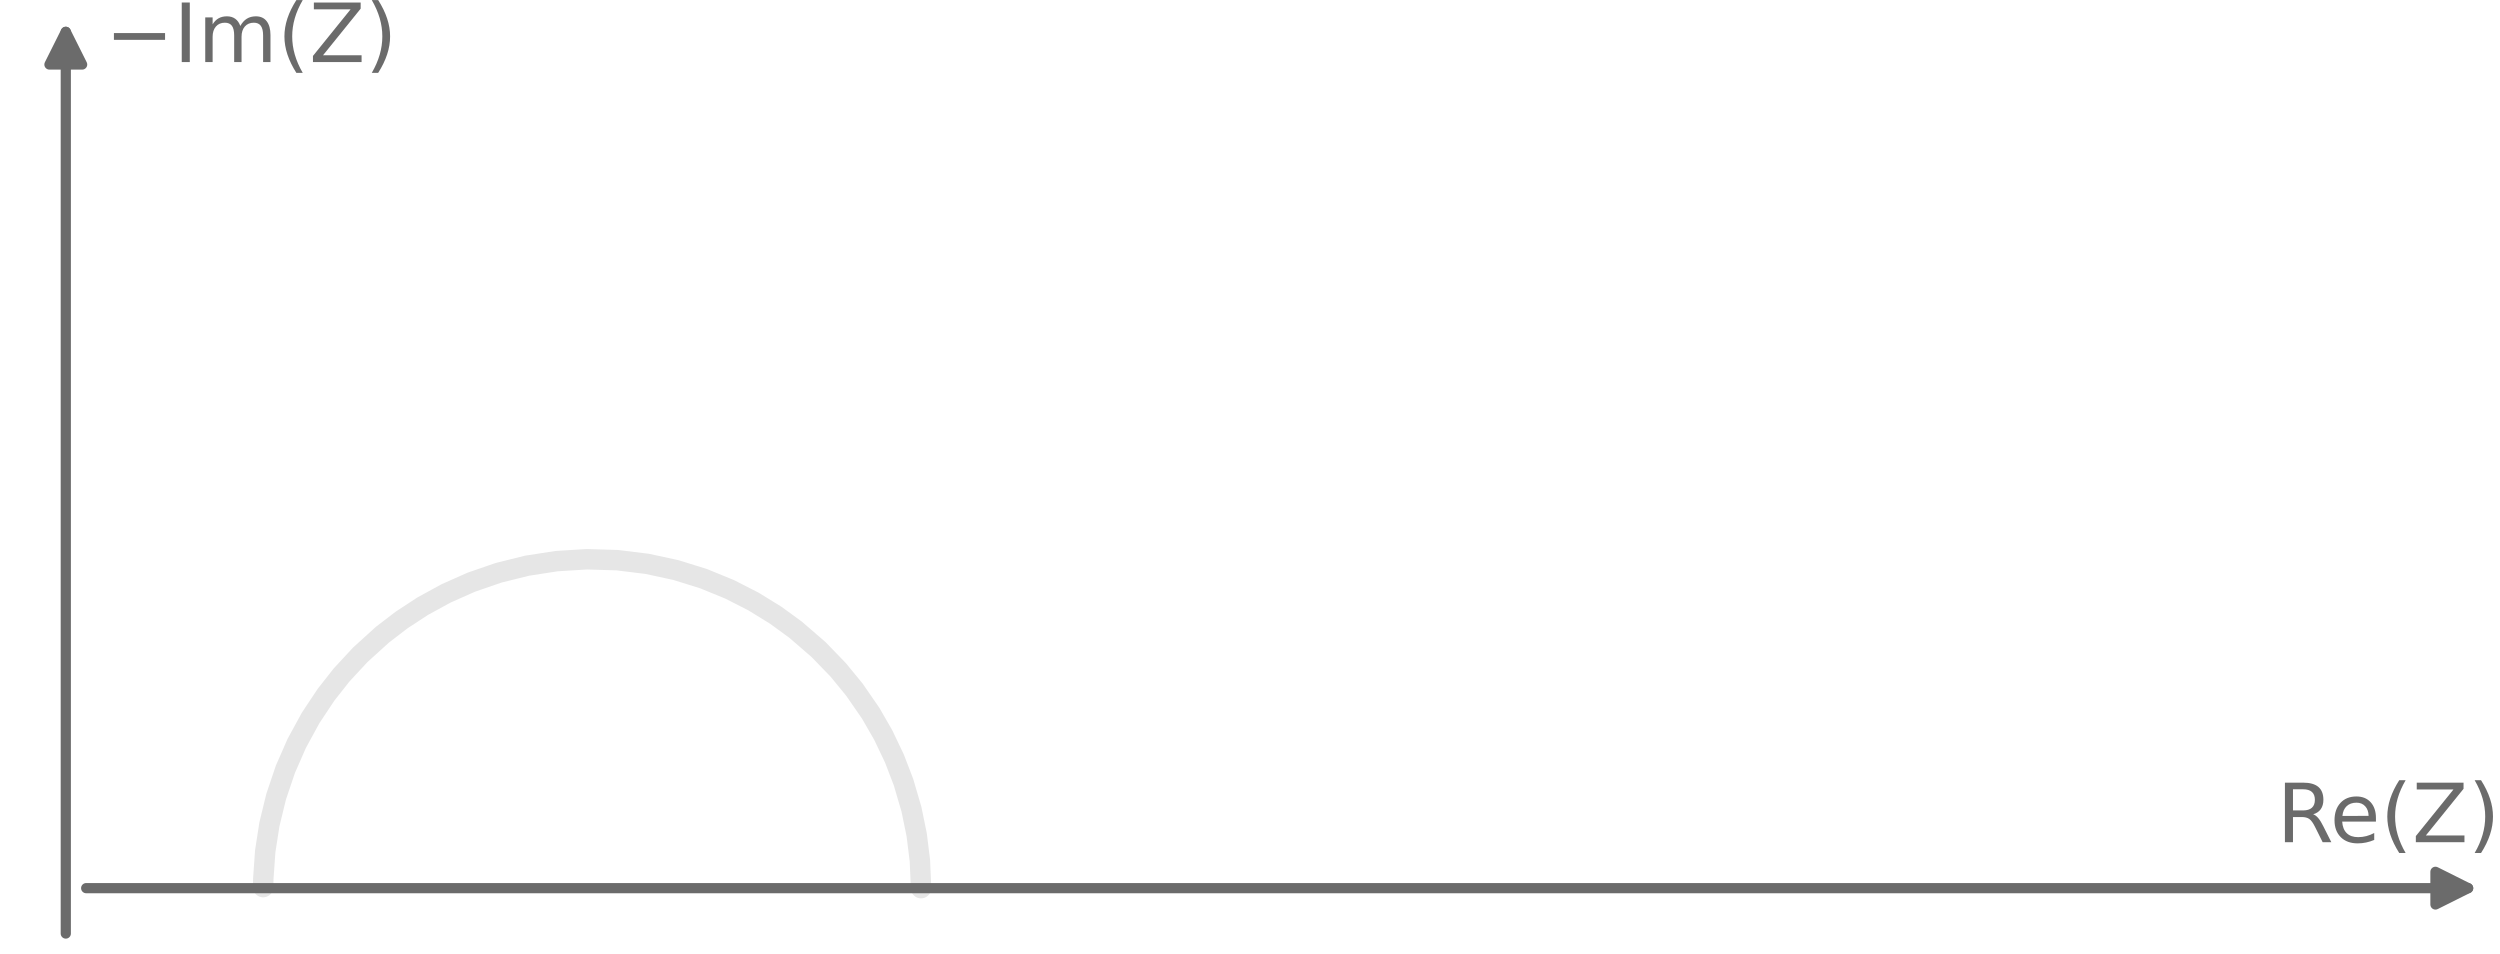
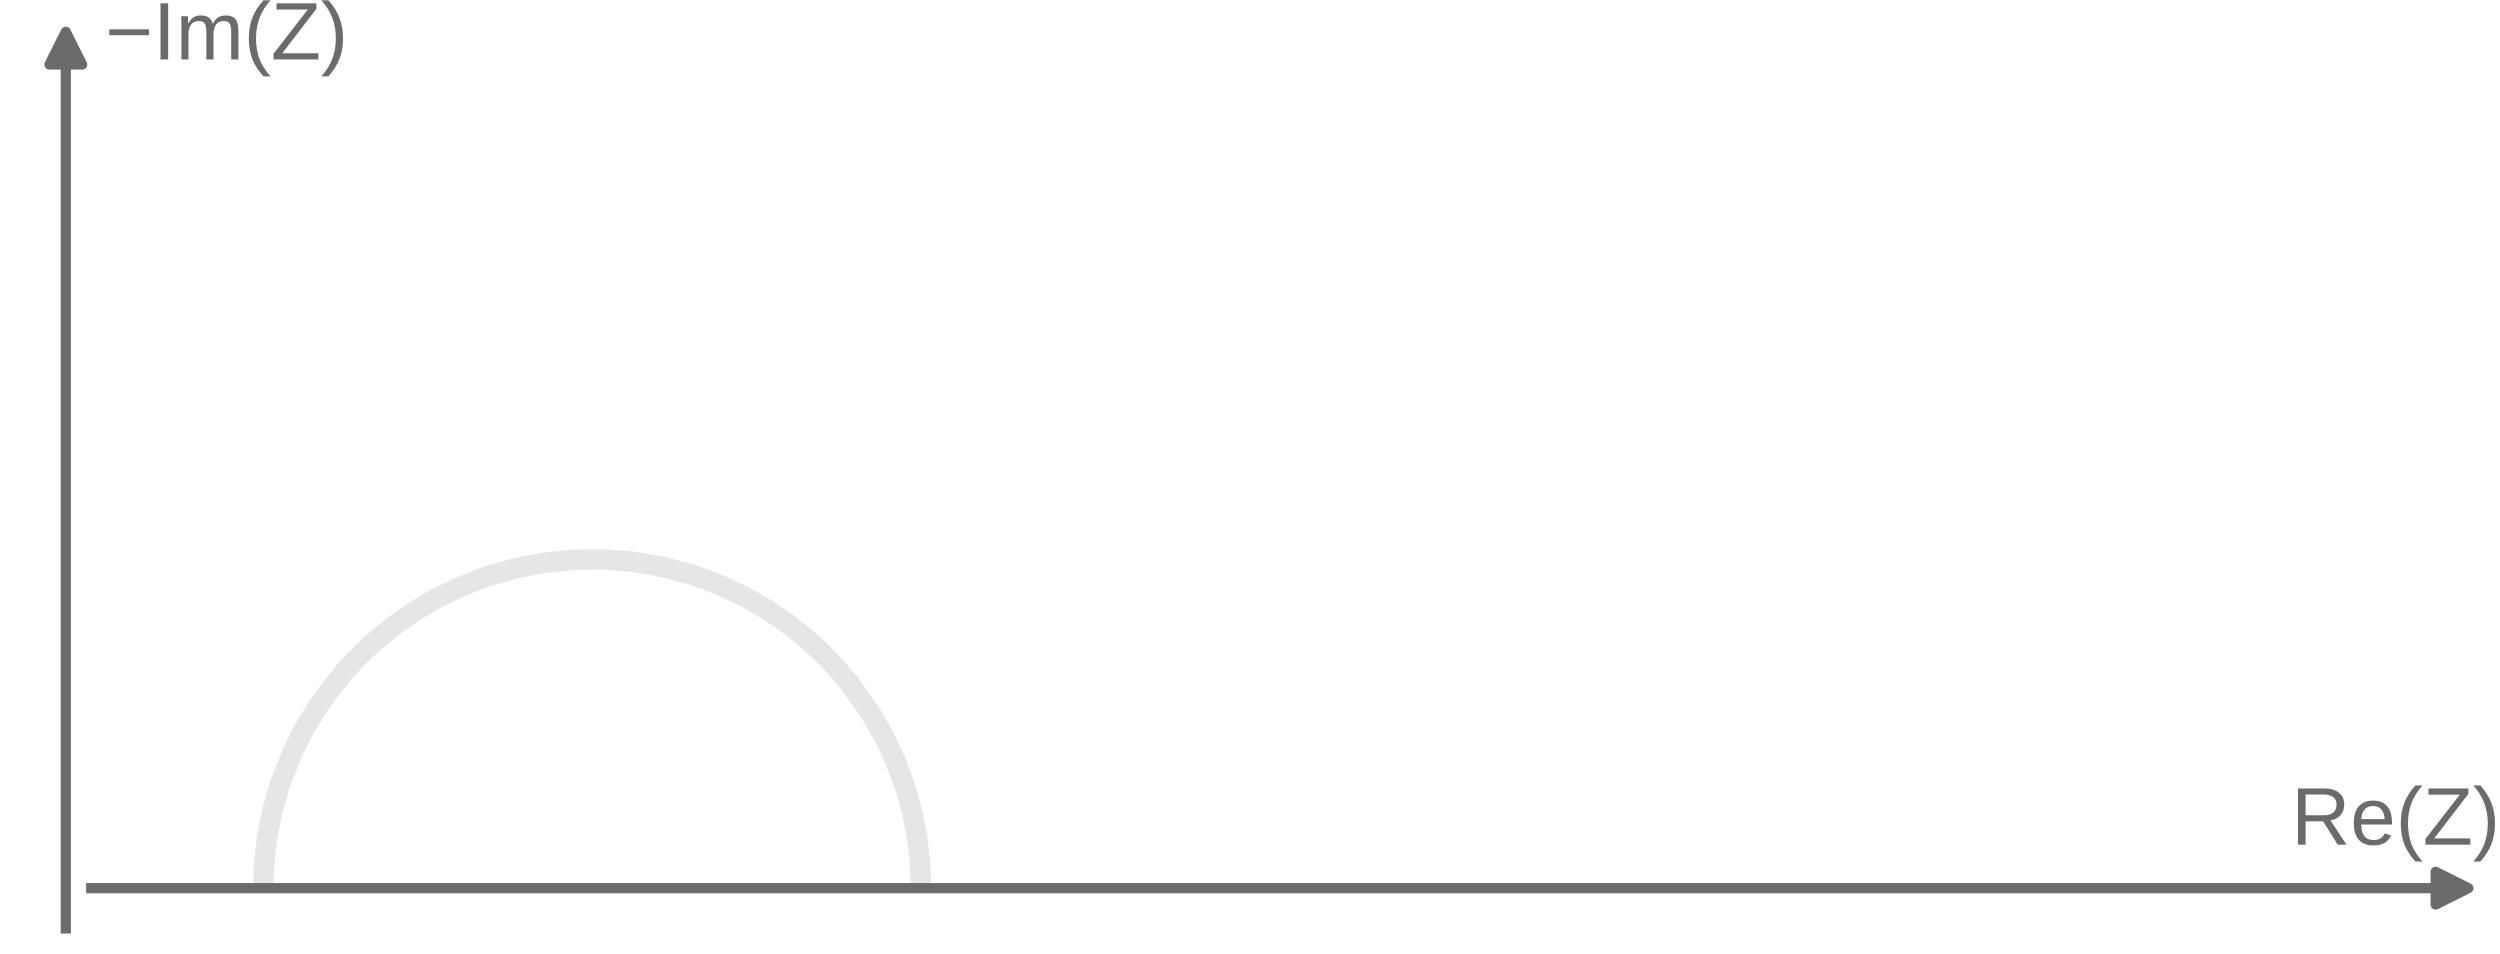
- <svg xmlns="http://www.w3.org/2000/svg" xmlns:xlink="http://www.w3.org/1999/xlink" width="244.8pt" height="93.411pt" viewBox="0 0 244.8 93.411" version="1.1">
+ <svg xmlns="http://www.w3.org/2000/svg" width="244.8pt" height="93.41pt" version="1.1" viewBox="0 0 244.8 93.41">
  <defs>
    <style type="text/css">*{stroke-linejoin: round; stroke-linecap: butt}</style>
  </defs>
-   <g id="figure_1">
-     <g id="patch_1">
-       <path d="M 0 93.411  L 244.8 93.411  L 244.8 0  L 0 0  L 0 93.411  z " style="fill: none" />
-     </g>
-     <g id="axes_1">
-       <g id="line2d_1">
-         <path d="M 90.189 86.968  L 90.079 84.301  L 89.763 81.746  L 89.249 79.242  L 88.471 76.589  L 87.584 74.278  L 86.488 71.977  L 85.258 69.84  L 83.662 67.529  L 82.071 65.588  L 80.159 63.611  L 77.895 61.653  L 75.954 60.24  L 73.803 58.913  L 71.449 57.71  L 68.906 56.668  L 66.199 55.824  L 63.362 55.211  L 60.437 54.852  L 57.47 54.762  L 54.512 54.945  L 51.612 55.393  L 48.815 56.089  L 46.161 57.004  L 43.681 58.105  L 41.395 59.355  L 39.315 60.716  L 37.447 62.15  L 35.276 64.12  L 33.449 66.092  L 31.934 68.016  L 30.42 70.294  L 29.058 72.788  L 27.946 75.326  L 27.039 78.012  L 26.382 80.712  L 25.972 83.348  L 25.781 86.058  L 25.769 86.866  L 25.769 86.866  " clip-path="url(#p5cba123401)" style="fill: none; stroke: #e6e6e6; stroke-width: 2; stroke-linecap: round" />
-       </g>
-       <g id="patch_2">
-         <path d="M 8.439 86.968  Q 125.619 86.968 241.68 86.968  " style="fill: none; stroke: #6b6b6b; stroke-linecap: round" />
-         <path d="M 238.48 85.368  L 241.68 86.968  L 238.48 88.568  z " style="fill: #6b6b6b; stroke: #6b6b6b; stroke-linecap: round" />
-       </g>
-       <g id="patch_3">
-         <path d="M 6.442 91.412  Q 6.442 46.706 6.442 3.118  " style="fill: none; stroke: #6b6b6b; stroke-linecap: round" />
-         <path d="M 4.842 6.318  L 6.442 3.118  L 8.042 6.318  z " style="fill: #6b6b6b; stroke: #6b6b6b; stroke-linecap: round" />
-       </g>
-       <g id="text_1">
-         <g style="fill: #6b6b6b" transform="translate(222.955 82.4697) scale(0.08 -0.08)">
-           <defs>
-             <path id="DejaVuSans-35" d="M 2841 2188  Q 3044 2119 3236 1894  Q 3428 1669 3622 1275  L 4263 0  L 3584 0  L 2988 1197  Q 2756 1666 2539 1819  Q 2322 1972 1947 1972  L 1259 1972  L 1259 0  L 628 0  L 628 4666  L 2053 4666  Q 2853 4666 3247 4331  Q 3641 3997 3641 3322  Q 3641 2881 3436 2590  Q 3231 2300 2841 2188  z M 1259 4147  L 1259 2491  L 2053 2491  Q 2509 2491 2742 2702  Q 2975 2913 2975 3322  Q 2975 3731 2742 3939  Q 2509 4147 2053 4147  L 1259 4147  z " transform="scale(0.015625)" />
-             <path id="DejaVuSans-48" d="M 3597 1894  L 3597 1613  L 953 1613  Q 991 1019 1311 708  Q 1631 397 2203 397  Q 2534 397 2845 478  Q 3156 559 3463 722  L 3463 178  Q 3153 47 2828 -22  Q 2503 -91 2169 -91  Q 1331 -91 842 396  Q 353 884 353 1716  Q 353 2575 817 3079  Q 1281 3584 2069 3584  Q 2775 3584 3186 3129  Q 3597 2675 3597 1894  z M 3022 2063  Q 3016 2534 2758 2815  Q 2500 3097 2075 3097  Q 1594 3097 1305 2825  Q 1016 2553 972 2059  L 3022 2063  z " transform="scale(0.015625)" />
-             <path id="DejaVuSans-b" d="M 1984 4856  Q 1566 4138 1362 3434  Q 1159 2731 1159 2009  Q 1159 1288 1364 580  Q 1569 -128 1984 -844  L 1484 -844  Q 1016 -109 783 600  Q 550 1309 550 2009  Q 550 2706 781 3412  Q 1013 4119 1484 4856  L 1984 4856  z " transform="scale(0.015625)" />
-             <path id="DejaVuSans-3d" d="M 359 4666  L 4025 4666  L 4025 4184  L 1075 531  L 4097 531  L 4097 0  L 288 0  L 288 481  L 3238 4134  L 359 4134  L 359 4666  z " transform="scale(0.015625)" />
-             <path id="DejaVuSans-c" d="M 513 4856  L 1013 4856  Q 1481 4119 1714 3412  Q 1947 2706 1947 2009  Q 1947 1309 1714 600  Q 1481 -109 1013 -844  L 513 -844  Q 928 -128 1133 580  Q 1338 1288 1338 2009  Q 1338 2731 1133 3434  Q 928 4138 513 4856  z " transform="scale(0.015625)" />
-           </defs>
-           <use xlink:href="#DejaVuSans-35" />
-           <use xlink:href="#DejaVuSans-48" transform="translate(65 0)" />
-           <use xlink:href="#DejaVuSans-b" transform="translate(126.5312 0)" />
-           <use xlink:href="#DejaVuSans-3d" transform="translate(165.5469 0)" />
-           <use xlink:href="#DejaVuSans-c" transform="translate(234.0469 0)" />
-         </g>
-       </g>
-       <g id="text_2">
-         <g style="fill: #6b6b6b" transform="translate(10.30737 6.078125) scale(0.08 -0.08)">
-           <defs>
-             <path id="DejaVuSans-c9c" d="M 678 2272  L 4684 2272  L 4684 1741  L 678 1741  L 678 2272  z " transform="scale(0.015625)" />
-             <path id="DejaVuSans-2c" d="M 628 4666  L 1259 4666  L 1259 0  L 628 0  L 628 4666  z " transform="scale(0.015625)" />
-             <path id="DejaVuSans-50" d="M 3328 2828  Q 3544 3216 3844 3400  Q 4144 3584 4550 3584  Q 5097 3584 5394 3201  Q 5691 2819 5691 2113  L 5691 0  L 5113 0  L 5113 2094  Q 5113 2597 4934 2840  Q 4756 3084 4391 3084  Q 3944 3084 3684 2787  Q 3425 2491 3425 1978  L 3425 0  L 2847 0  L 2847 2094  Q 2847 2600 2669 2842  Q 2491 3084 2119 3084  Q 1678 3084 1418 2786  Q 1159 2488 1159 1978  L 1159 0  L 581 0  L 581 3500  L 1159 3500  L 1159 2956  Q 1356 3278 1631 3431  Q 1906 3584 2284 3584  Q 2666 3584 2933 3390  Q 3200 3197 3328 2828  z " transform="scale(0.015625)" />
-           </defs>
-           <use xlink:href="#DejaVuSans-c9c" />
-           <use xlink:href="#DejaVuSans-2c" transform="translate(83.79688 0)" />
-           <use xlink:href="#DejaVuSans-50" transform="translate(113.2969 0)" />
-           <use xlink:href="#DejaVuSans-b" transform="translate(210.7031 0)" />
-           <use xlink:href="#DejaVuSans-3d" transform="translate(249.7188 0)" />
-           <use xlink:href="#DejaVuSans-c" transform="translate(318.2188 0)" />
-         </g>
-       </g>
-     </g>
+   <path d="m0 93.41h244.8v-93.41h-244.8v93.41z" fill="none" />
+   <path d="m90.19 86.97-0.11-2.664-0.291-2.406-0.435-2.222-0.607-2.242-1.031-2.846-1.048-2.266-1.456-2.557-1.99-2.806-1.237-1.468-1.419-1.488-1.616-1.484-1.822-1.452-2.034-1.387-2.244-1.285-2.444-1.144-2.624-0.966-2.776-0.752-2.89-0.509-2.959-0.245-2.979 0.029-2.949 0.302-2.869 0.562-2.747 0.799-2.588 1.006-2.403 1.177-2.2 1.309-1.99 1.403-1.779 1.461-1.574 1.487-1.38 1.486-2.237 2.881-1.651 2.663-1.196 2.383-1.182 3.018-0.699 2.392-0.58 2.856-0.313 2.801-0.073 2.07v0" fill="none" stroke="#e6e6e6" stroke-linecap="round" stroke-width="2" />
+   <g stroke="#6b6b6b" stroke-linecap="round">
+     <path d="m8.439 86.97q117.2 0 233.2 0" fill="none" />
+     <path d="m238.5 85.37 3.2 1.6-3.2 1.6z" fill="#6b6b6b" />
  </g>
-   <defs>
-     <clipPath id="p5cba123401">
-       <rect x="0" y="0" width="244.8" height="93.411" />
-     </clipPath>
-   </defs>
+   <g stroke="#6b6b6b" stroke-linecap="round">
+     <path d="m6.442 91.41q0-44.71 0-88.29" fill="none" />
+     <path d="m4.842 6.318 1.6-3.2 1.6 3.2z" fill="#6b6b6b" />
+   </g>
+   <text transform="rotate(-0 244.8 82.71)" x="244.8" y="82.708" fill="#6b6b6b" font-family="'Arial', sans-serif" font-size="8px" text-anchor="end">Re(Z)</text>
+   <text transform="rotate(-0 10.31 5.824)" x="10.307" y="5.824" fill="#6b6b6b" font-family="'Arial', sans-serif" font-size="8px">−Im(Z)</text>
</svg>
